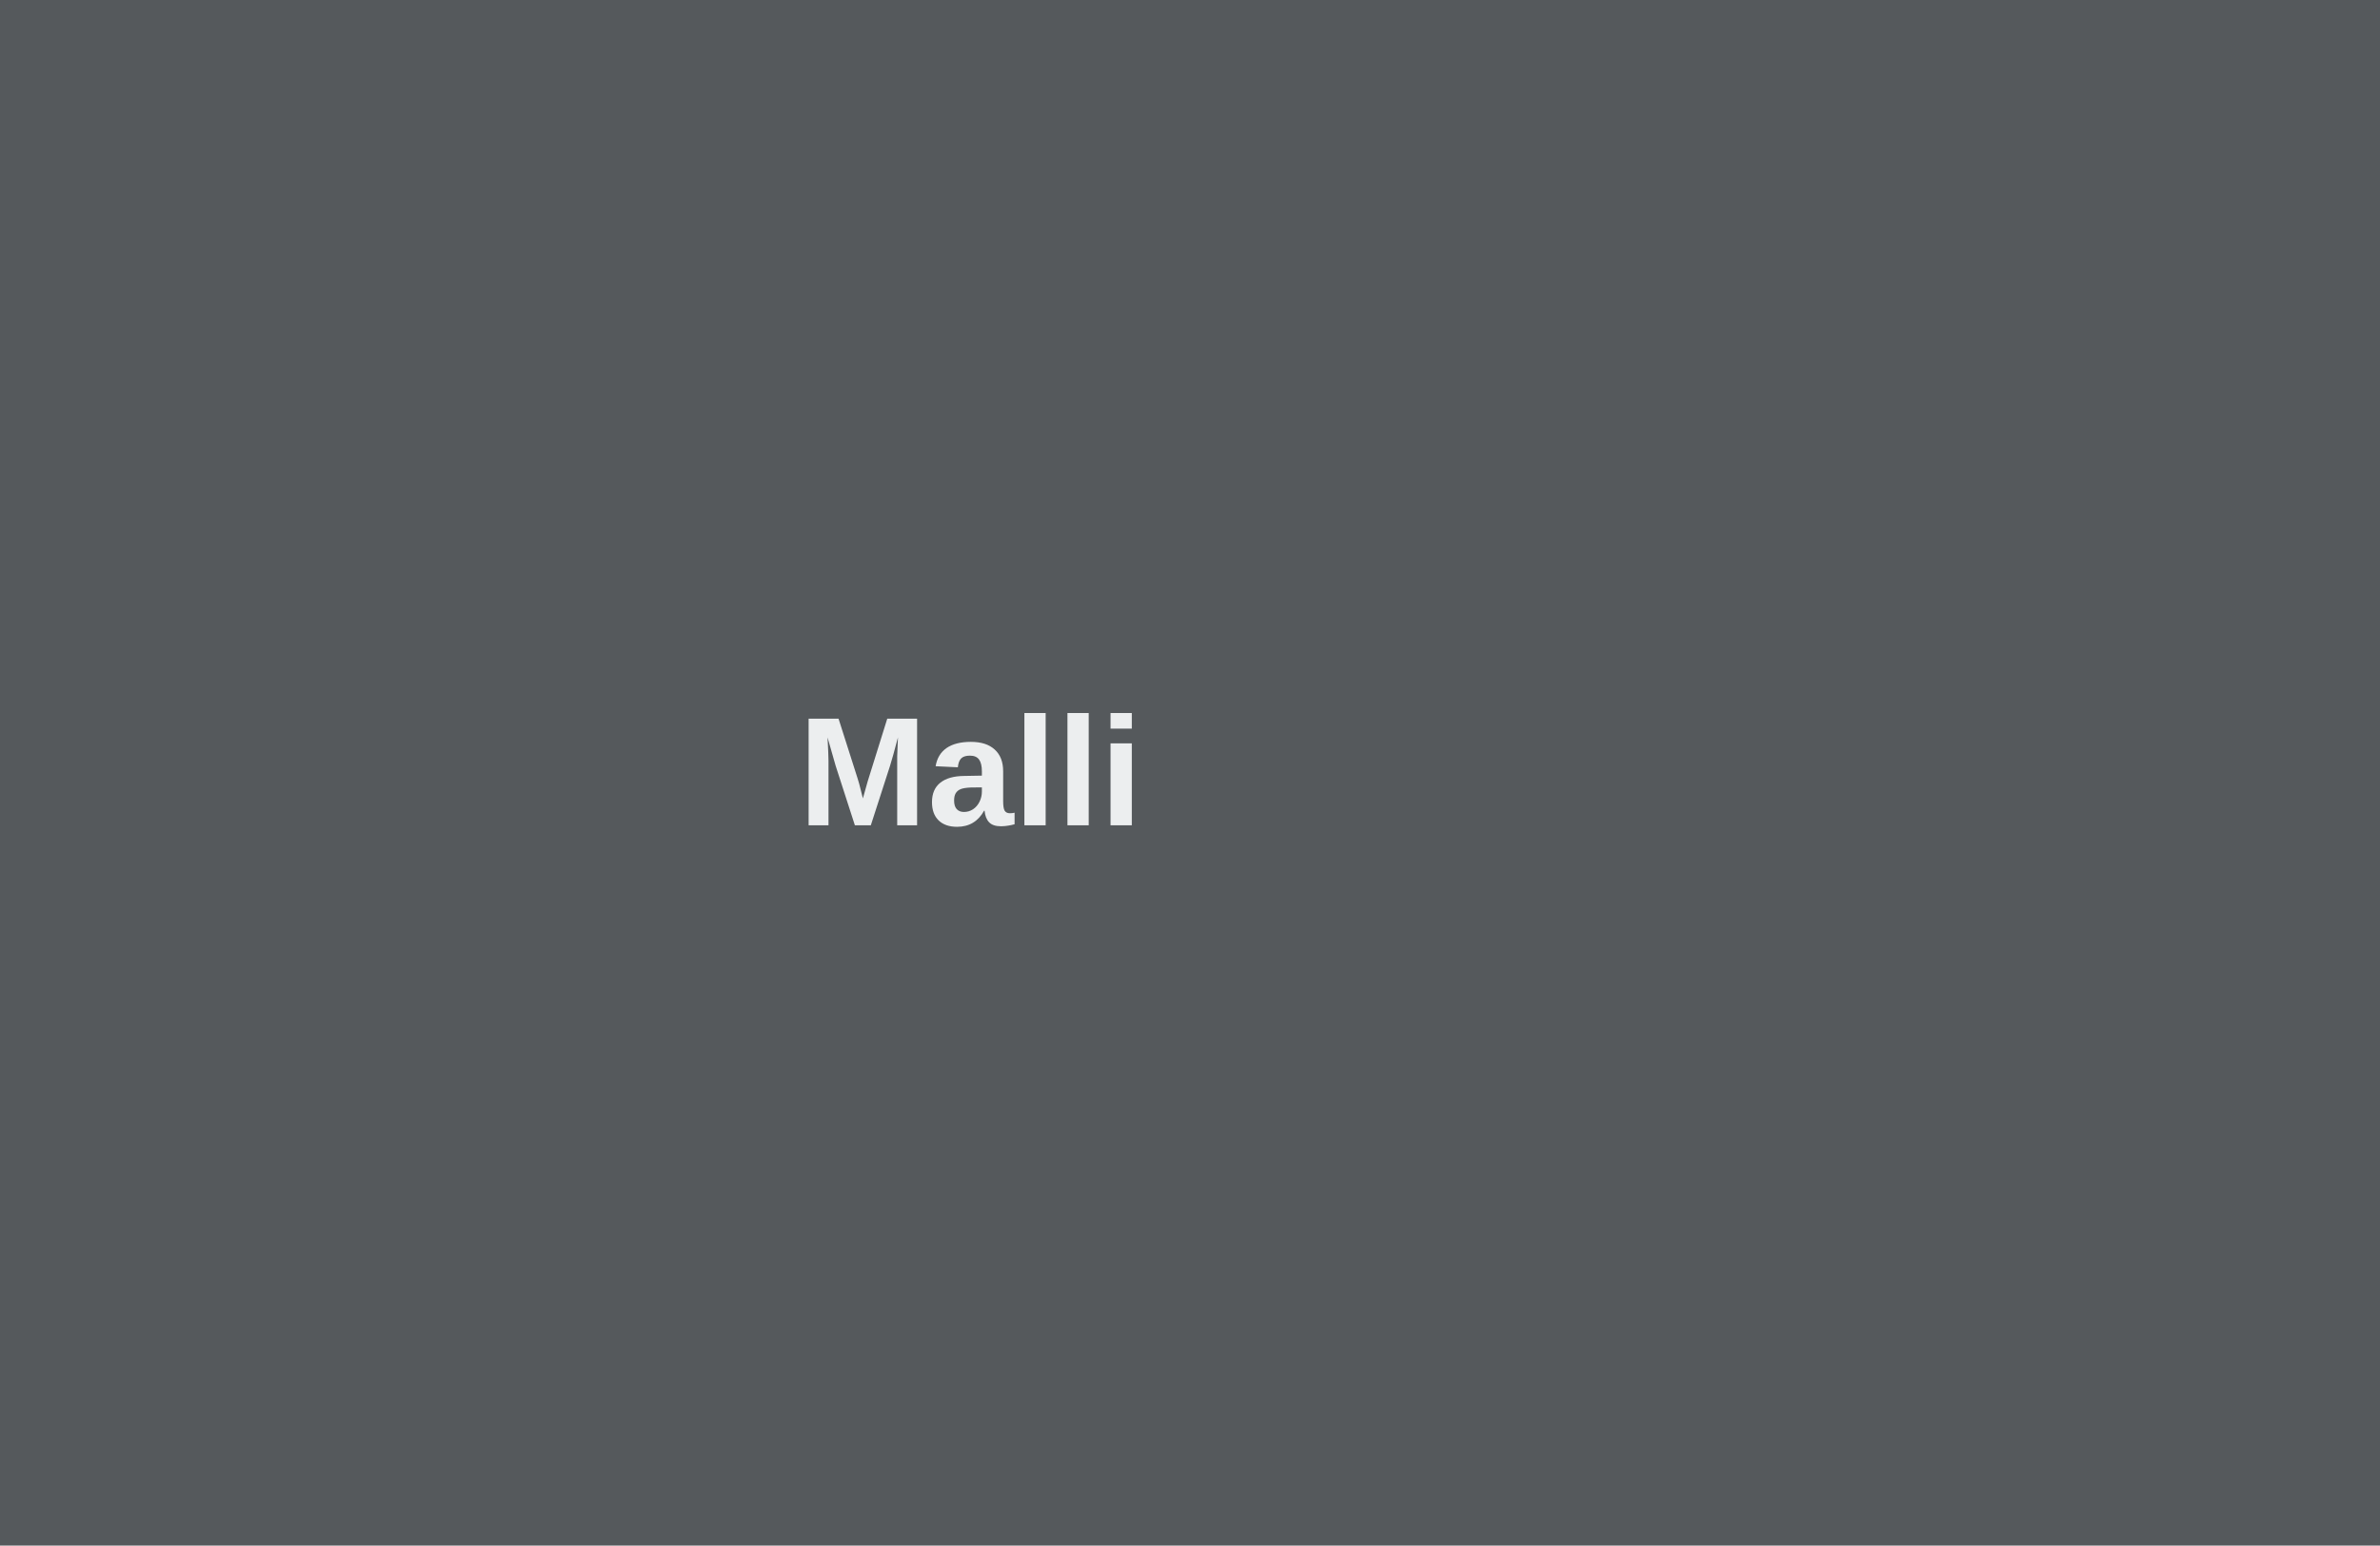
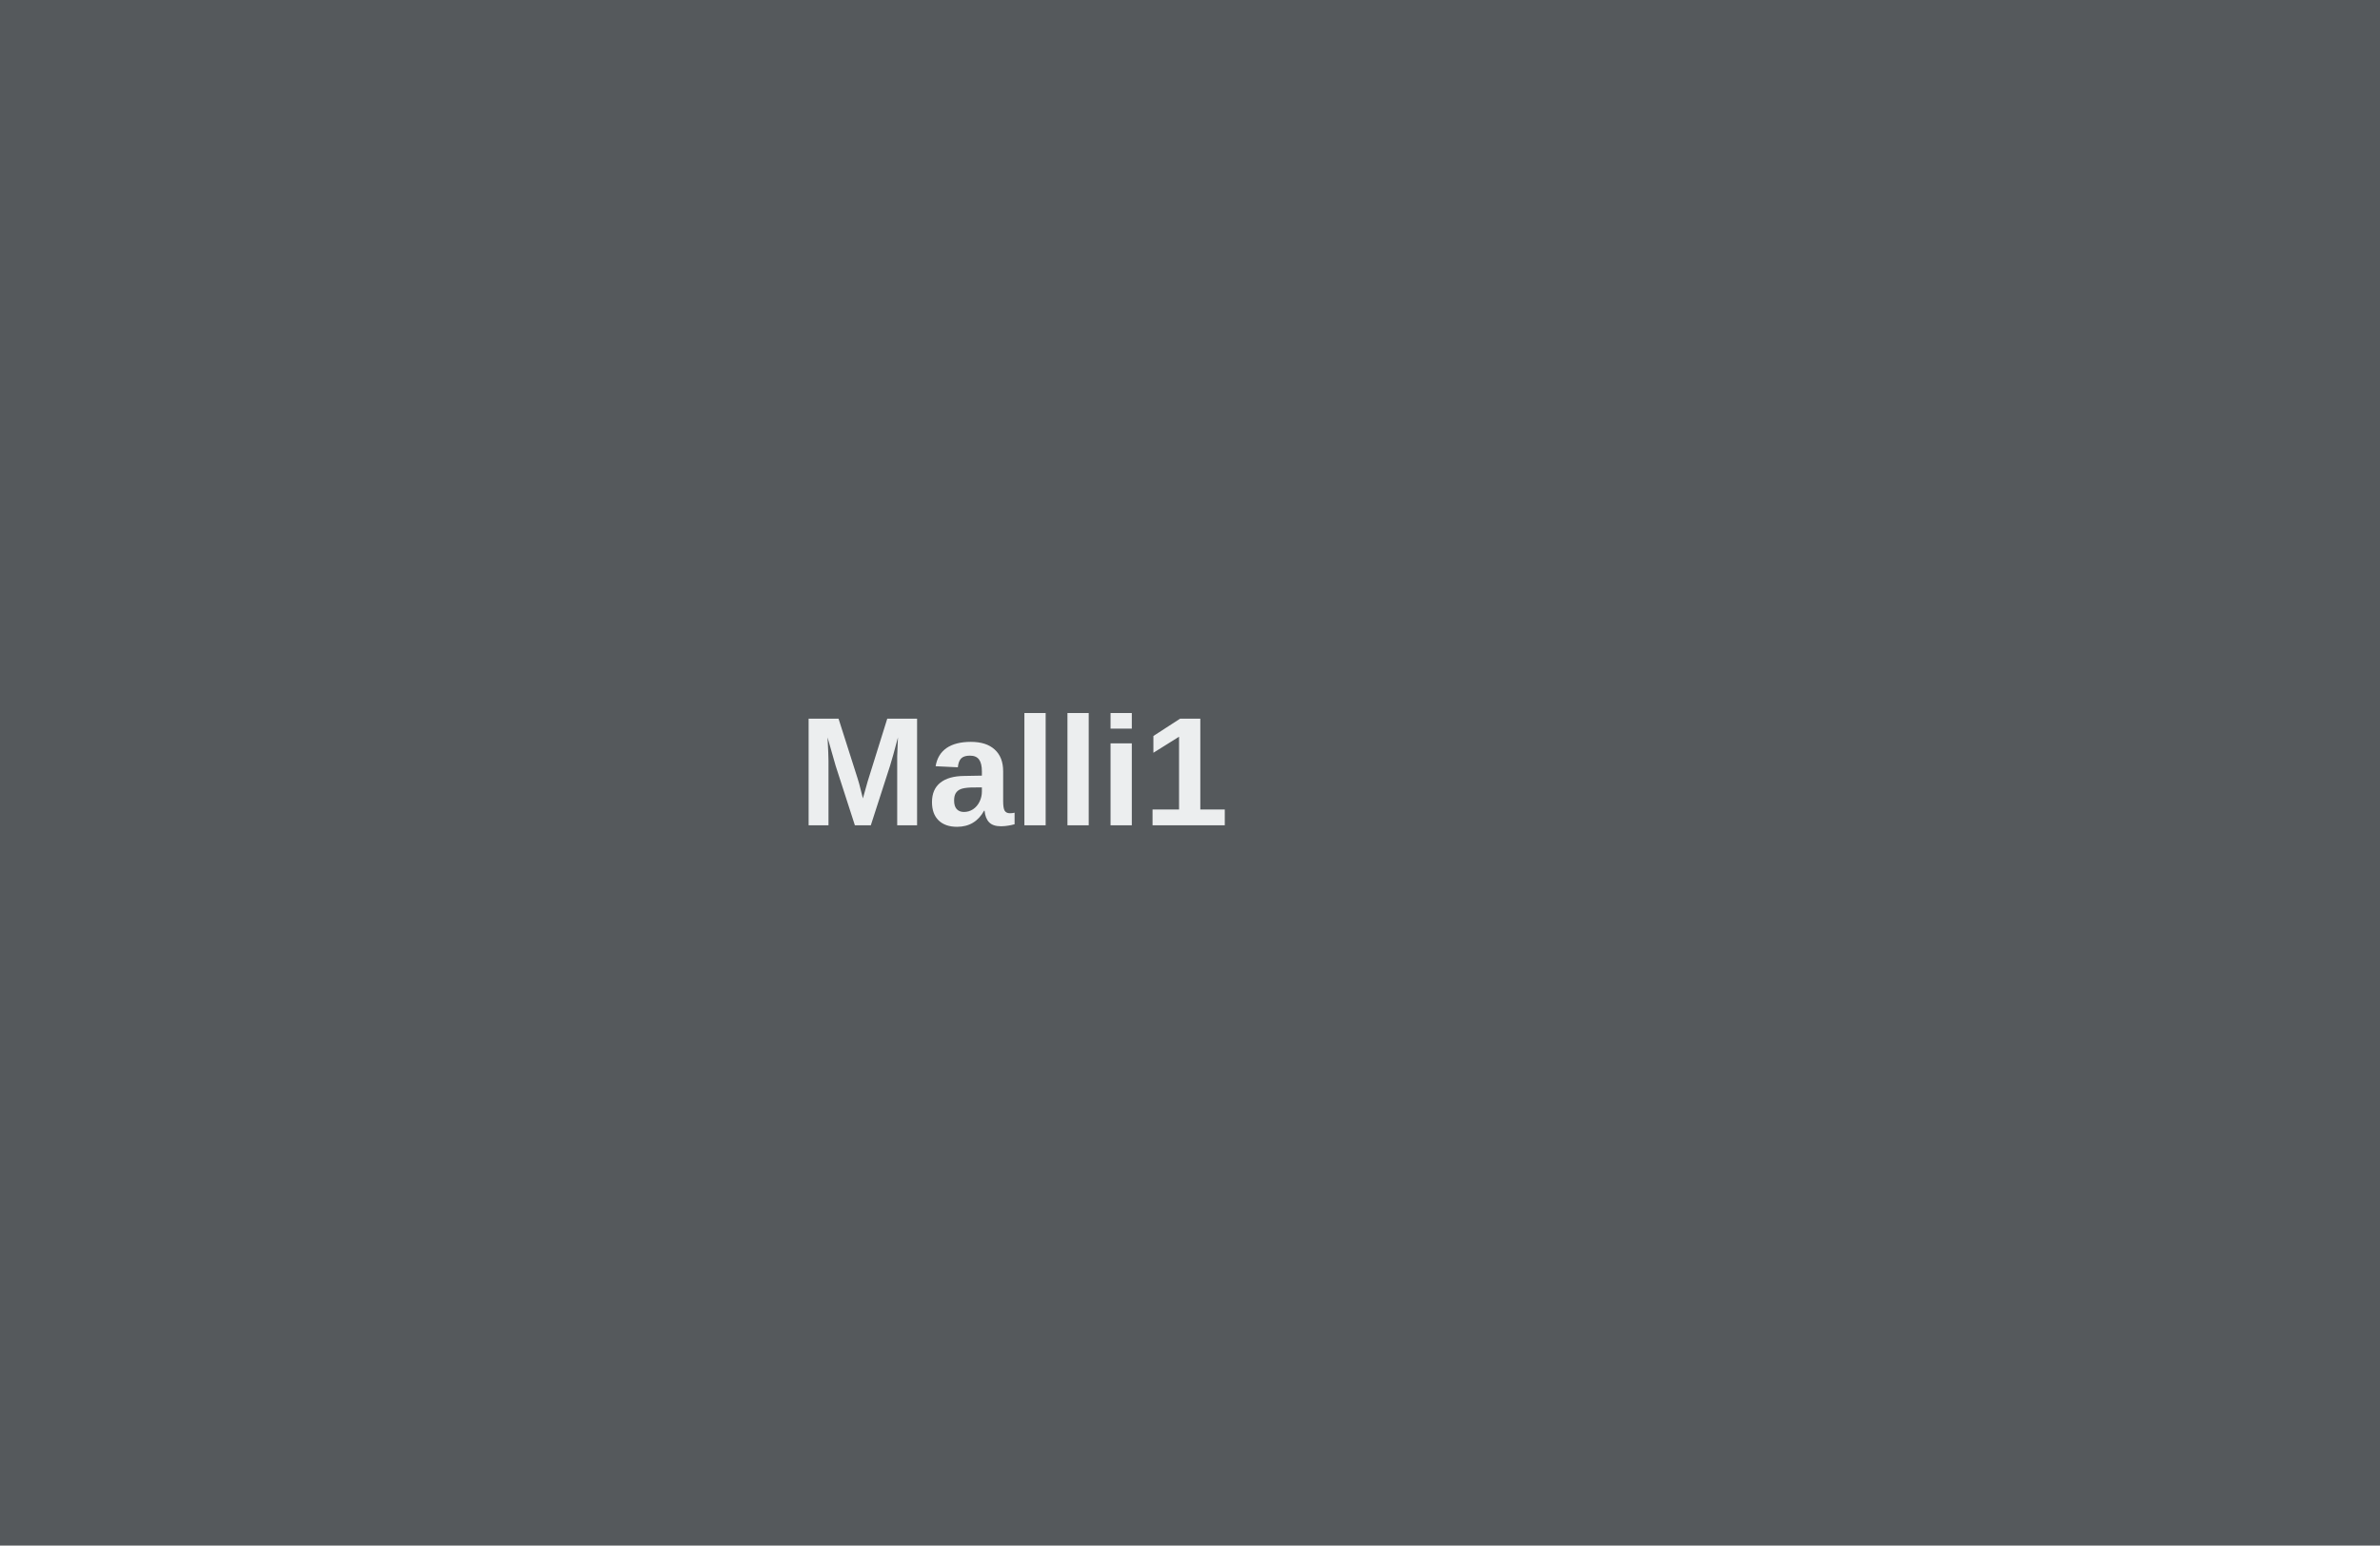
<svg xmlns="http://www.w3.org/2000/svg" width="348" height="226" viewBox="0 0 348 226" preserveAspectRatio="none">
  <defs>
    <style type="text/css">#holder_1662f3b5110 text { fill:#eceeef;font-weight:bold;font-family:Arial, Helvetica, Open Sans, sans-serif, monospace;font-size:17pt } </style>
  </defs>
  <g id="holder_1662f3b5110">
    <rect width="348" height="226" fill="#55595c" />
    <g>
-       <text x="116.719" y="120.678">Malli</text>
+       <text x="116.719" y="120.678">Malli1</text>
    </g>
  </g>
</svg>
